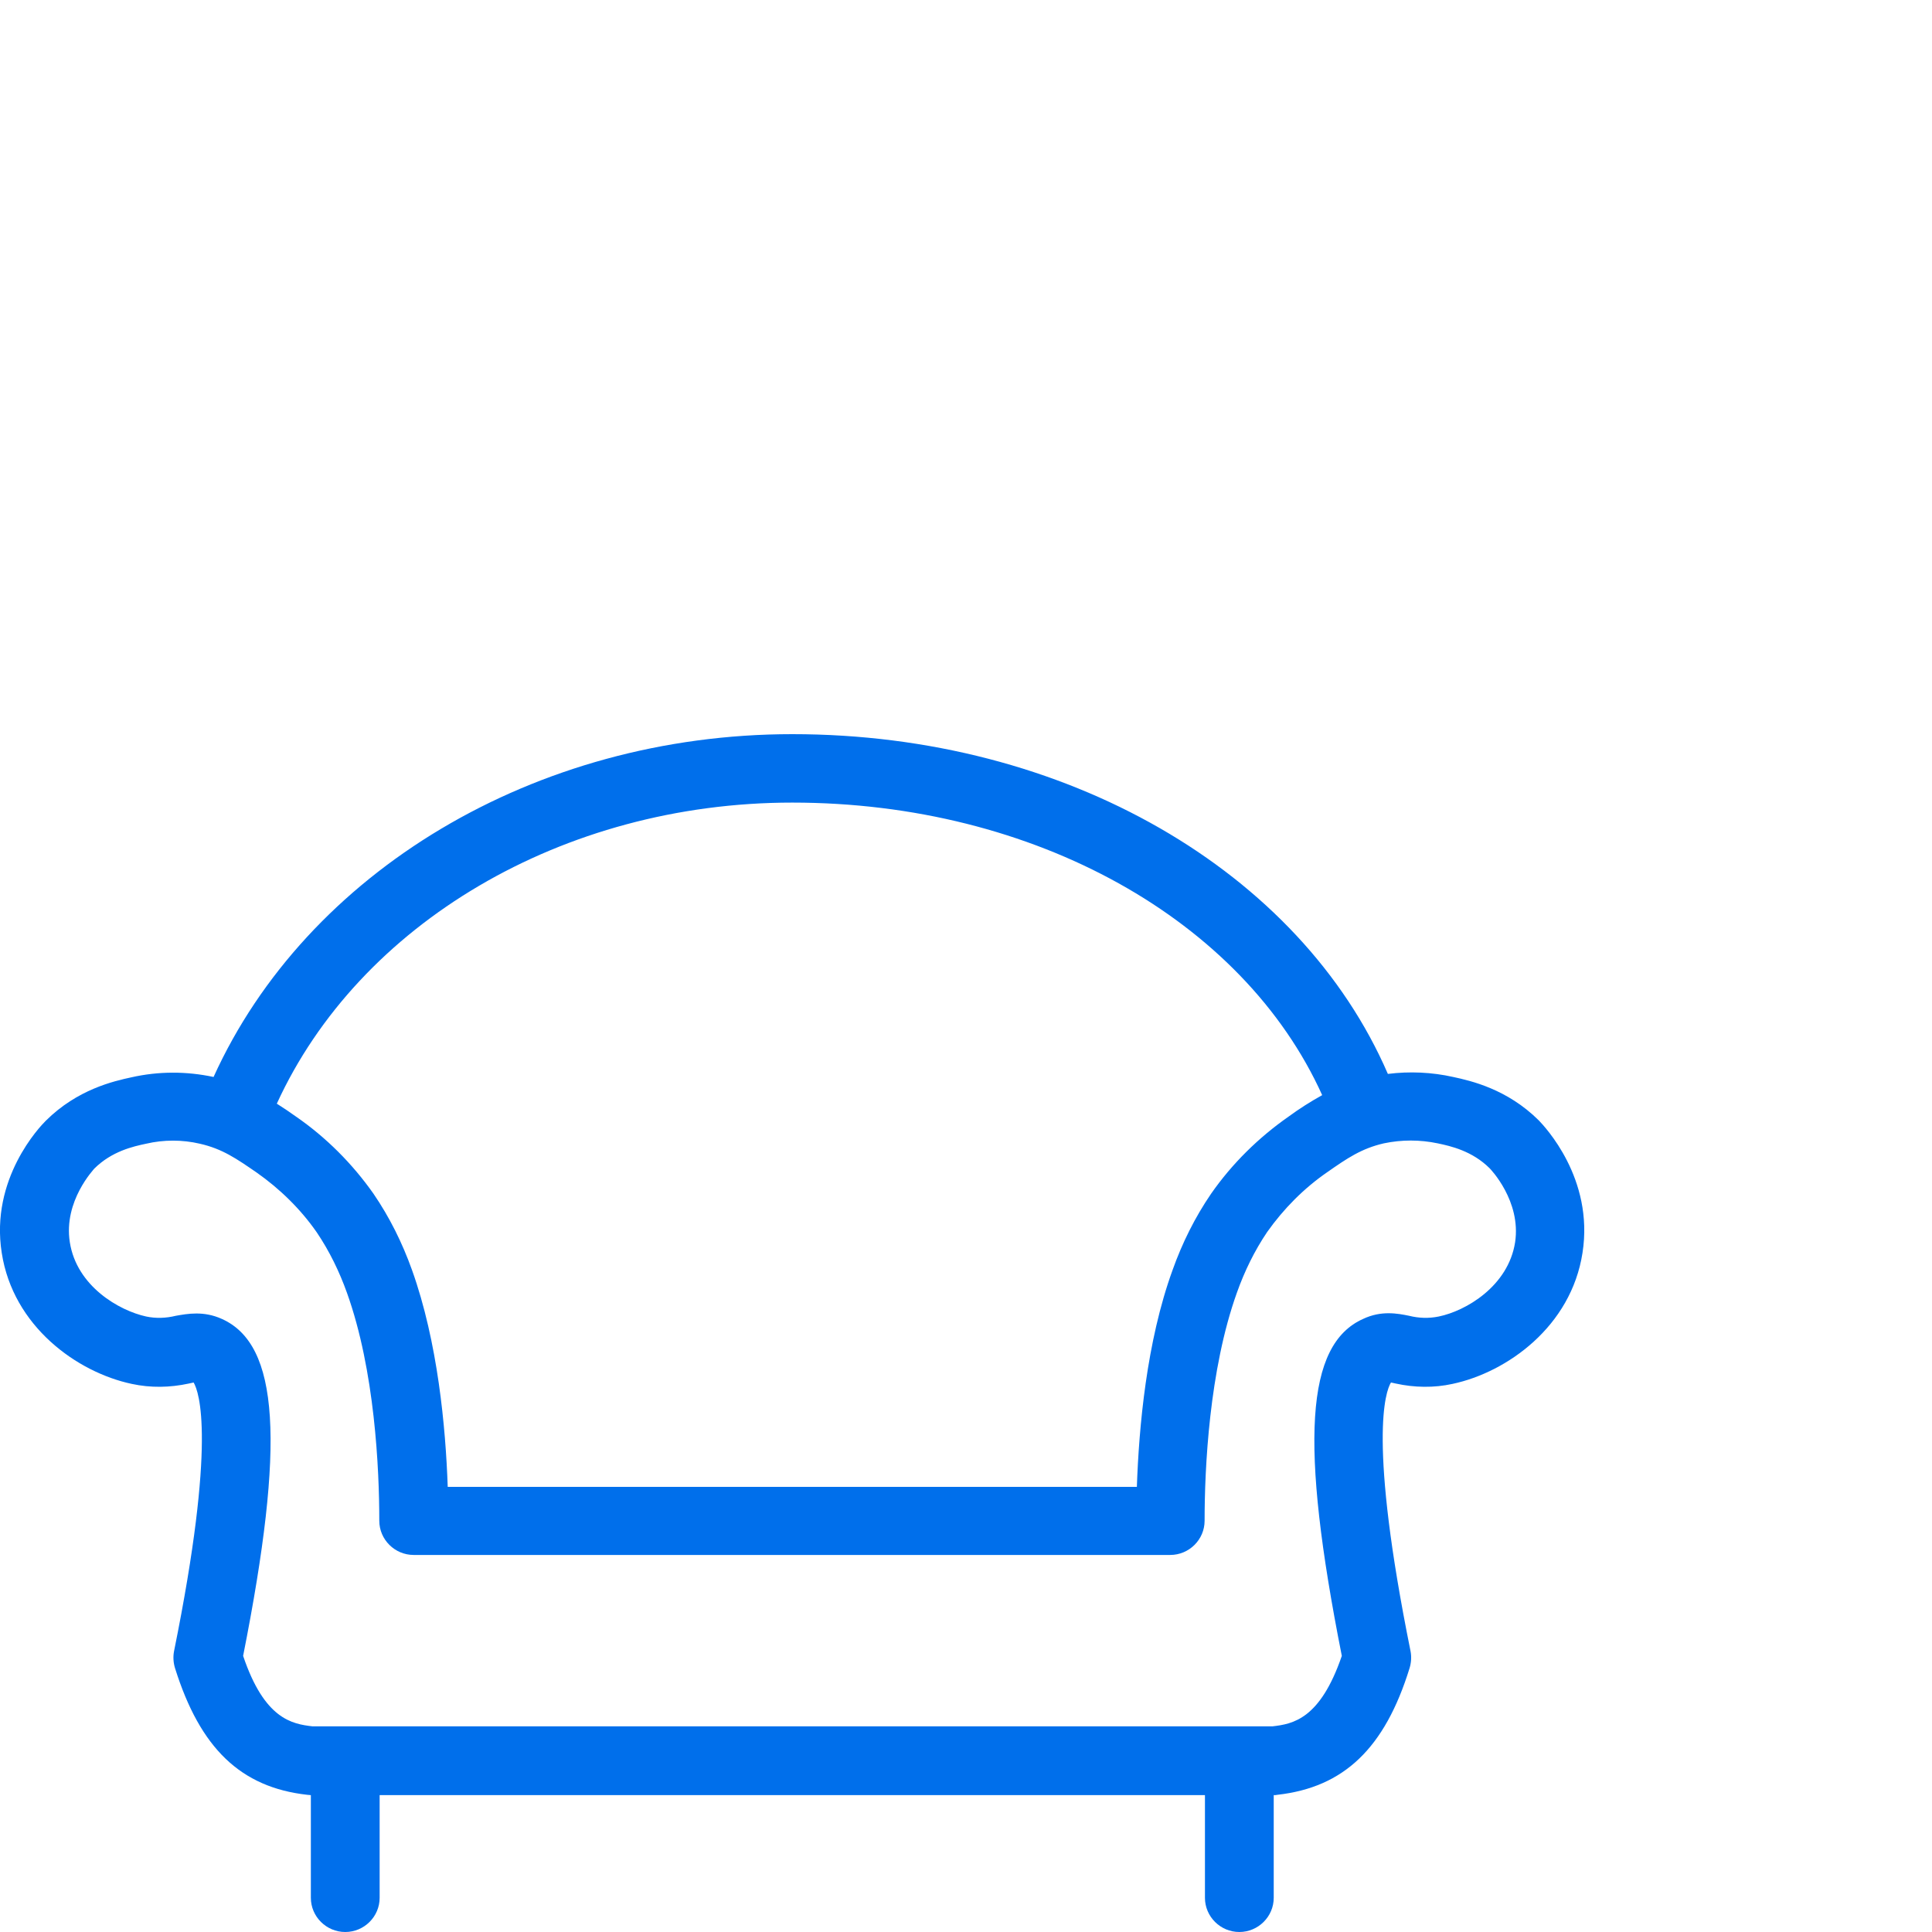
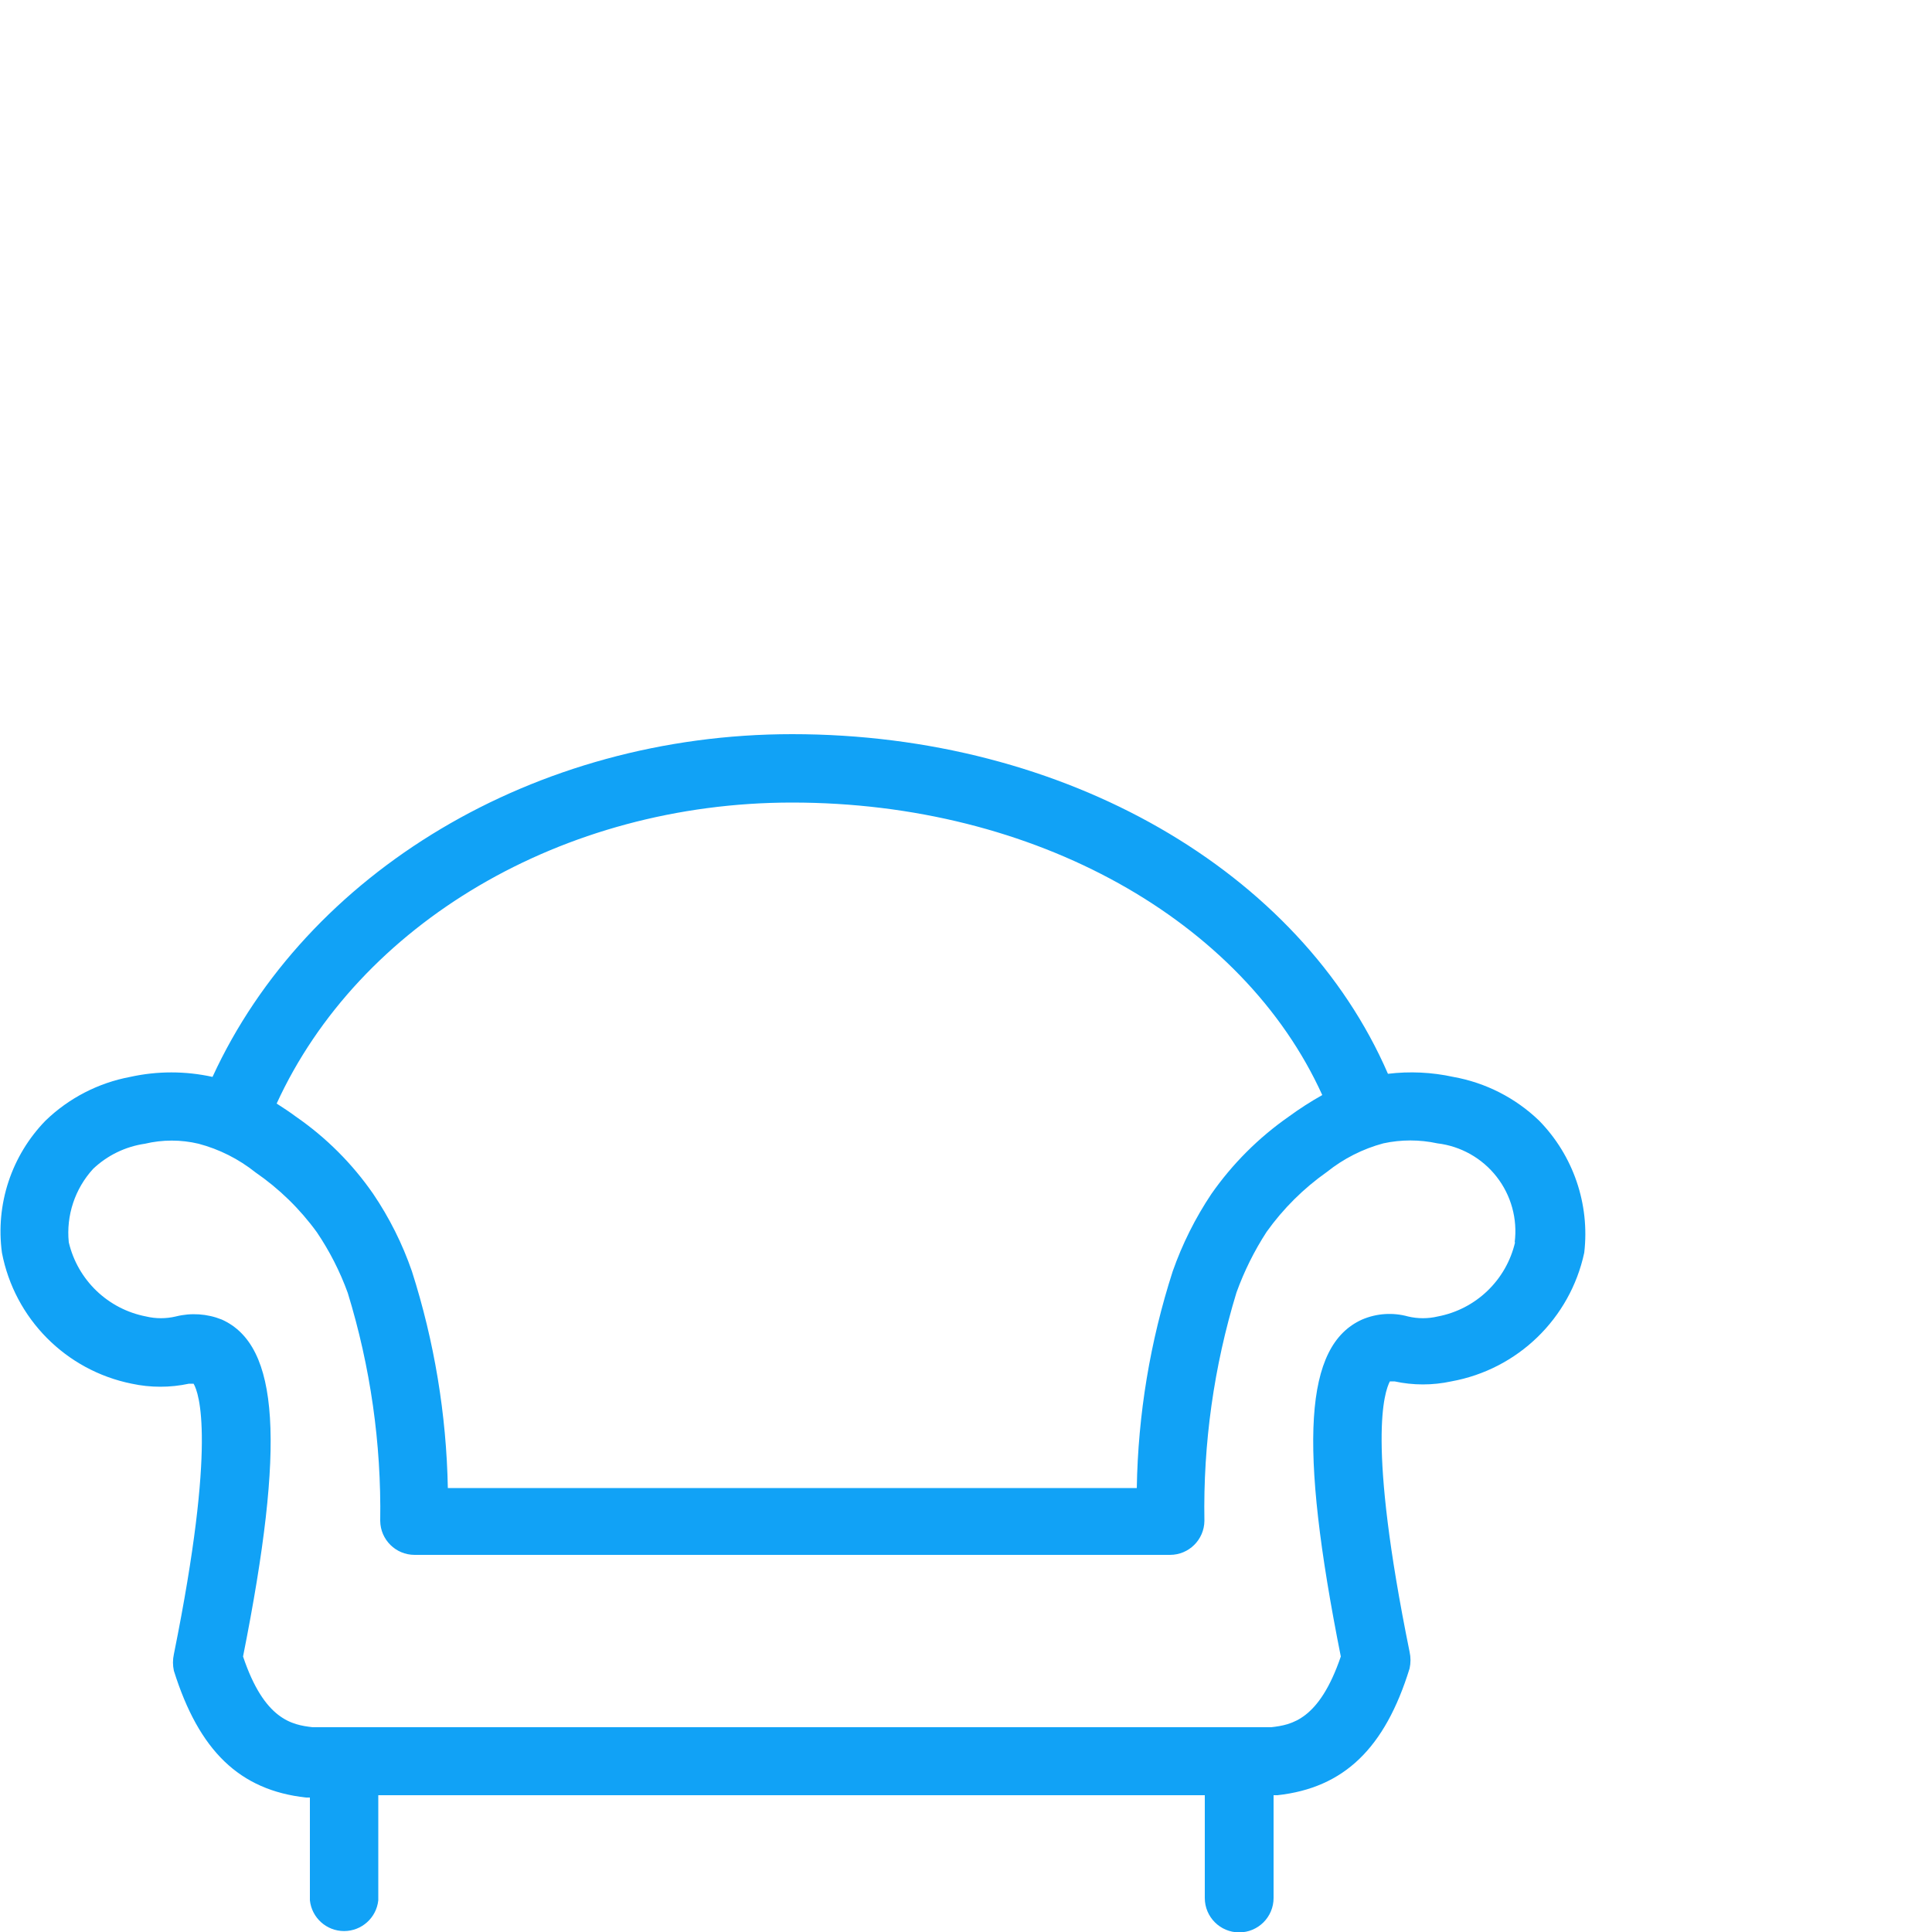
- <svg xmlns="http://www.w3.org/2000/svg" width="50px" height="50px">
-   <path fill-rule="evenodd" fill-opacity="0" fill="rgb(33, 130, 238)" d="M0.000,0.000 L50.000,0.000 L50.000,50.000 L0.000,50.000 L0.000,0.000 Z" />
-   <path fill-rule="evenodd" fill="rgb(0, 111, 235)" d="M39.825,28.997 C39.006,28.182 38.063,27.970 37.609,27.872 C37.057,27.748 36.479,27.722 35.918,27.793 C33.649,22.551 27.579,19.000 20.504,19.000 C13.830,19.000 7.930,22.577 5.527,27.872 C4.824,27.722 4.103,27.722 3.400,27.881 C2.946,27.979 2.003,28.191 1.184,29.006 C1.033,29.156 -0.258,30.502 0.045,32.424 C0.338,34.327 1.994,35.514 3.409,35.815 C3.898,35.921 4.397,35.912 4.886,35.806 C4.931,35.797 4.975,35.788 5.011,35.779 C5.153,36.019 5.607,37.285 4.503,42.739 C4.477,42.881 4.486,43.031 4.530,43.173 C5.180,45.245 6.230,46.255 7.947,46.449 C7.983,46.449 8.010,46.458 8.045,46.458 L8.045,49.115 C8.045,49.602 8.446,50.000 8.935,50.000 C9.425,50.000 9.825,49.602 9.825,49.115 L9.825,46.458 L31.184,46.458 L31.184,49.115 C31.184,49.602 31.584,50.000 32.074,50.000 C32.563,50.000 32.964,49.602 32.964,49.115 L32.964,46.458 C32.999,46.458 33.026,46.458 33.062,46.449 C34.779,46.255 35.838,45.245 36.479,43.173 C36.523,43.031 36.532,42.881 36.506,42.739 C35.402,37.276 35.856,36.010 35.998,35.779 C36.034,35.788 36.078,35.797 36.123,35.806 C36.604,35.912 37.111,35.921 37.591,35.815 C39.006,35.514 40.662,34.327 40.955,32.424 C41.258,30.493 39.967,29.147 39.825,28.997 ZM20.504,20.771 C26.787,20.771 32.171,23.817 34.218,28.342 C33.916,28.510 33.622,28.696 33.346,28.899 C32.572,29.440 31.887,30.113 31.344,30.892 C30.926,31.503 30.596,32.167 30.347,32.866 C29.671,34.726 29.475,36.940 29.422,38.480 L11.587,38.480 C11.534,36.940 11.329,34.726 10.662,32.866 C10.412,32.167 10.083,31.503 9.665,30.892 C9.122,30.121 8.446,29.440 7.663,28.899 C7.502,28.784 7.333,28.669 7.164,28.563 C9.291,23.914 14.551,20.771 20.504,20.771 ZM39.211,32.149 C39.033,33.291 37.930,33.929 37.235,34.071 C36.977,34.124 36.719,34.115 36.470,34.053 C36.167,33.991 35.749,33.911 35.278,34.133 C33.791,34.797 33.631,37.329 34.726,42.854 C34.165,44.492 33.462,44.617 32.928,44.678 L8.090,44.678 C7.556,44.616 6.844,44.492 6.292,42.854 C7.387,37.329 7.227,34.797 5.740,34.133 C5.269,33.920 4.850,34.000 4.548,34.053 C4.299,34.115 4.032,34.124 3.783,34.071 C3.088,33.920 1.985,33.291 1.807,32.149 C1.638,31.078 2.439,30.254 2.439,30.245 C2.893,29.794 3.444,29.670 3.783,29.599 C4.236,29.493 4.717,29.493 5.171,29.599 C5.758,29.732 6.123,29.989 6.639,30.343 C7.244,30.768 7.778,31.290 8.197,31.892 C8.526,32.379 8.784,32.911 8.980,33.460 C9.701,35.470 9.816,38.020 9.816,39.357 C9.816,39.844 10.217,40.242 10.706,40.242 L30.285,40.242 C30.775,40.242 31.175,39.844 31.175,39.357 C31.175,38.011 31.291,35.461 32.012,33.451 C32.207,32.902 32.466,32.370 32.795,31.883 C33.222,31.281 33.747,30.750 34.352,30.334 C34.859,29.980 35.233,29.723 35.812,29.590 C36.275,29.493 36.746,29.493 37.209,29.590 C37.547,29.661 38.099,29.785 38.553,30.236 C38.570,30.254 39.371,31.078 39.211,32.149 Z" />
+ <svg xmlns="http://www.w3.org/2000/svg" id="Слой_1" data-name="Слой 1" viewBox="0 0 50 50">
+   <defs>
+     <style>.cls-1{fill:#2182ee;fill-opacity:0;}.cls-2{fill:#11a2f6;}</style>
+   </defs>
+   <path class="cls-1" d="M0,0H50V50H0Z" transform="translate(0)" />
+   <path class="cls-2" d="M39.83,29a4.29,4.29,0,0,0-2.22-1.13,5.05,5.05,0,0,0-1.69-.08C33.65,22.55,27.58,19,20.5,19c-6.67,0-12.57,3.58-15,8.87a4.94,4.94,0,0,0-2.13,0A4.29,4.29,0,0,0,1.18,29,4.11,4.11,0,0,0,.05,32.42a4.28,4.28,0,0,0,3.36,3.39,3.52,3.52,0,0,0,1.48,0l.12,0c.14.24.6,1.5-.51,7a1,1,0,0,0,0,.43c.65,2.07,1.7,3.09,3.42,3.28h.1v2.66a.89.89,0,0,0,1.77,0V46.46H31.18v2.66a.89.89,0,0,0,1.78,0V46.46h.1c1.72-.19,2.78-1.21,3.42-3.28a1,1,0,0,0,0-.43c-1.11-5.46-.65-6.73-.51-7l.12,0a3.47,3.47,0,0,0,1.47,0A4.3,4.3,0,0,0,41,32.42,4.19,4.19,0,0,0,39.83,29ZM20.5,20.77c6.29,0,11.67,3.05,13.72,7.57a8.61,8.61,0,0,0-.87.56,8.09,8.09,0,0,0-2,2,8.94,8.94,0,0,0-1,2,19.32,19.32,0,0,0-.93,5.61H11.59a19.66,19.66,0,0,0-.93-5.61,8.56,8.56,0,0,0-1-2,7.88,7.88,0,0,0-2-2c-.16-.12-.33-.23-.5-.34C9.29,23.91,14.55,20.77,20.5,20.77ZM39.21,32.15a2.54,2.54,0,0,1-2,1.92,1.67,1.67,0,0,1-.77,0,1.8,1.8,0,0,0-1.19.08c-1.49.67-1.65,3.2-.55,8.72-.56,1.64-1.27,1.77-1.8,1.83H8.09c-.53-.06-1.25-.19-1.8-1.83,1.1-5.52.94-8.05-.55-8.72a1.93,1.93,0,0,0-1.19-.08,1.67,1.67,0,0,1-.77,0,2.55,2.55,0,0,1-2-1.92,2.45,2.45,0,0,1,.63-1.9,2.46,2.46,0,0,1,1.34-.65,3,3,0,0,1,1.39,0,4,4,0,0,1,1.47.74A6.56,6.56,0,0,1,8.2,31.89,7.18,7.18,0,0,1,9,33.46a19.09,19.09,0,0,1,.84,5.9.89.89,0,0,0,.89.88H30.28a.89.89,0,0,0,.89-.88A19.11,19.11,0,0,1,32,33.45a7.66,7.66,0,0,1,.78-1.57,6.56,6.56,0,0,1,1.56-1.55,4,4,0,0,1,1.46-.74,3.3,3.3,0,0,1,1.4,0,2.29,2.29,0,0,1,2,2.56Z" transform="translate(0)" />
</svg>
